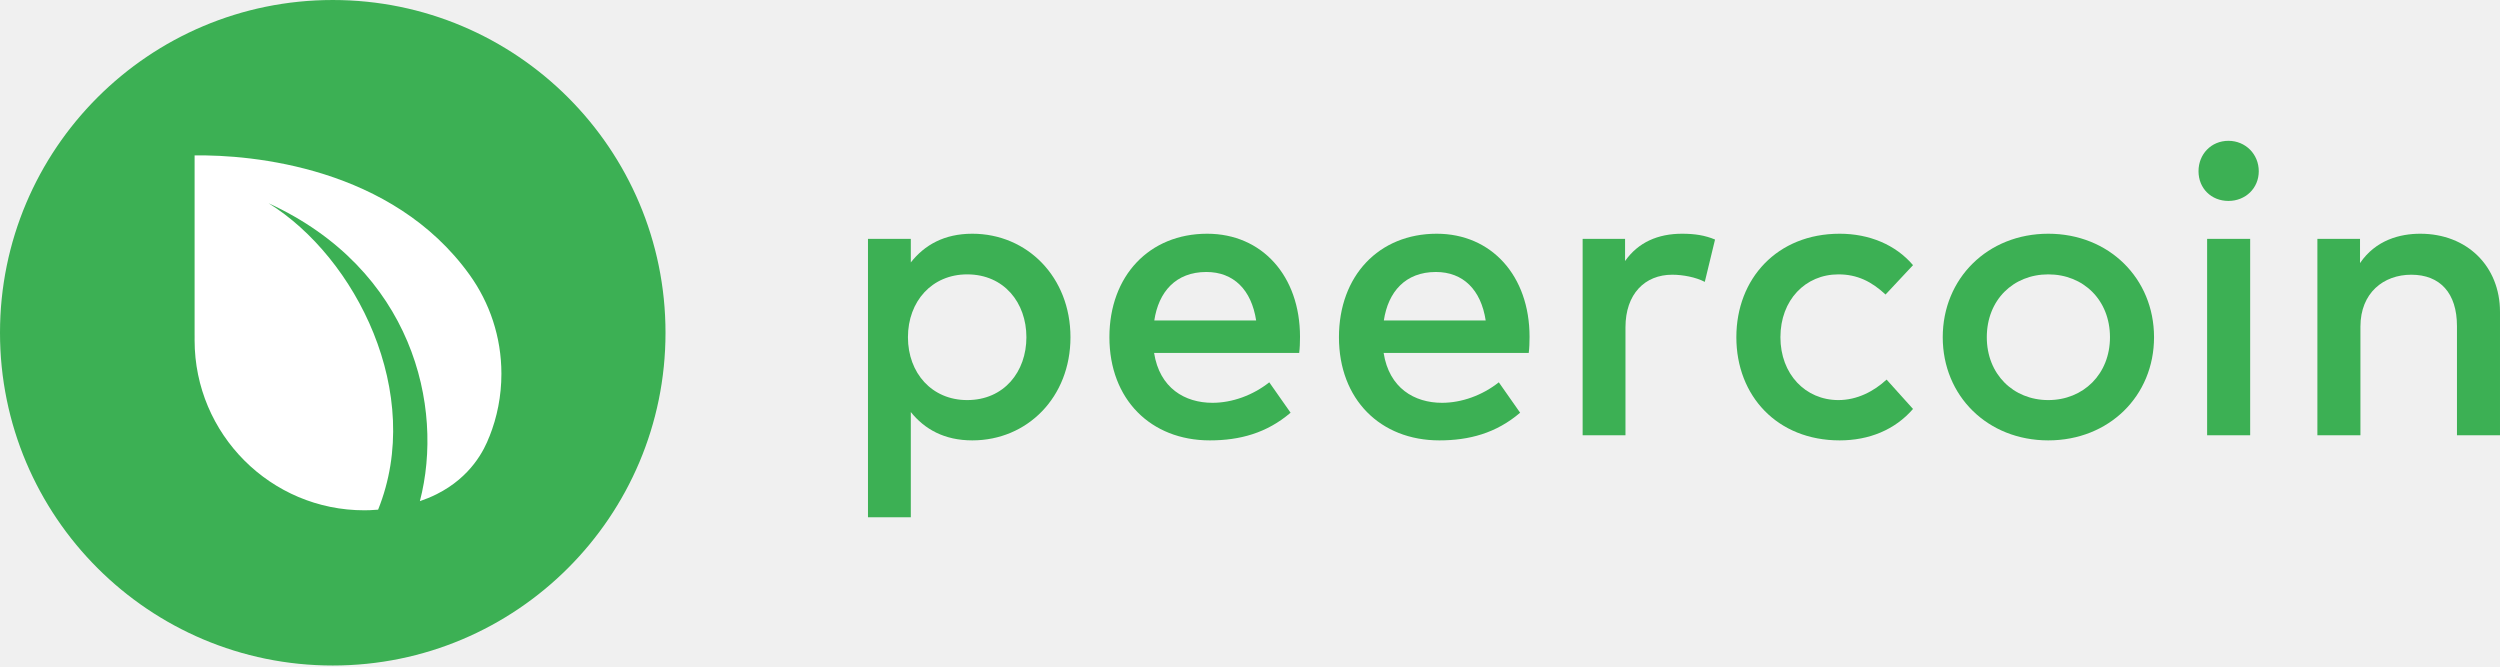
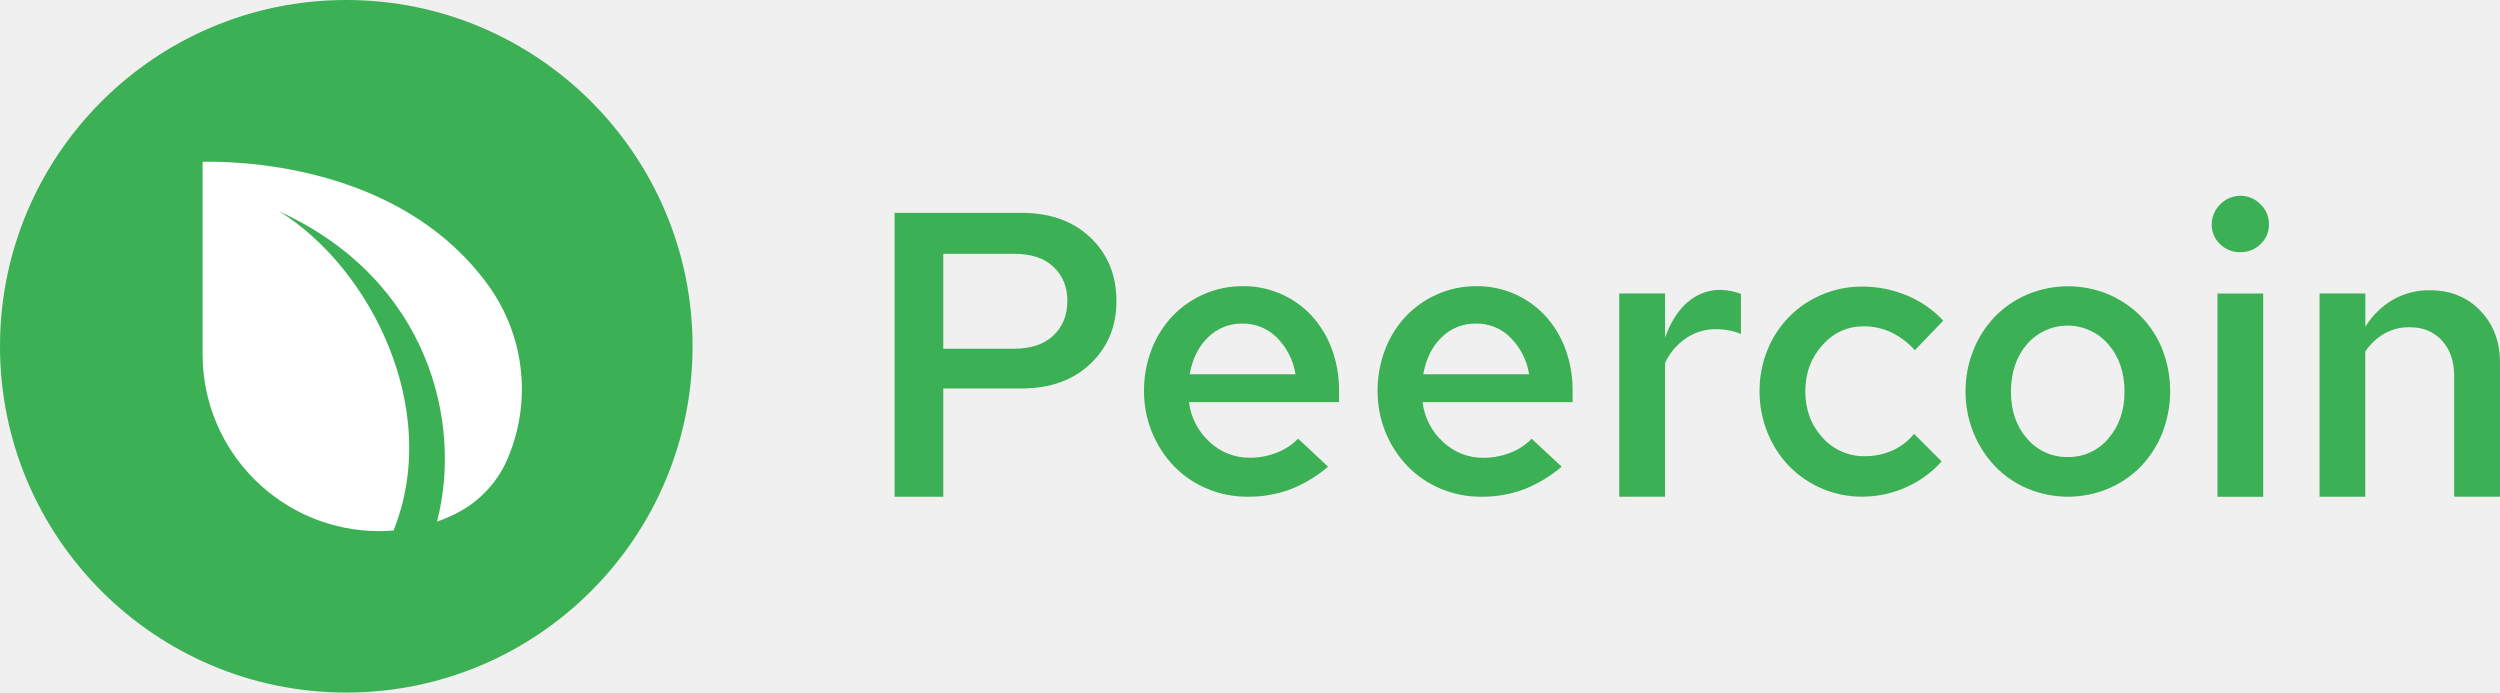
- <svg xmlns="http://www.w3.org/2000/svg" clip-rule="evenodd" fill-rule="evenodd" stroke-linejoin="round" stroke-miterlimit="1.414" viewBox="0 0 1280 341">
-   <clipPath id="a">
-     <path clip-rule="evenodd" d="m0 0h1280v1280h-1280z" />
-   </clipPath>
-   <g transform="scale(1 .266406)">
-     <path d="m0 0h1280v1280h-1280z" fill="none" />
-     <g clip-path="url(#a)">
-       <g fill="#3cb054" fill-rule="nonzero" transform="matrix(17.48908 0 0 65.64813 -8280.845 -75951.449)">
-         <path d="m501.951 1163.79c-.822 0-1.398.33-1.8.84v-.69h-1.254v8.15h1.254v-3.08c.402.5.978.83 1.8.83 1.608 0 2.874-1.26 2.874-3.02s-1.266-3.03-2.874-3.03zm-.15 1.19c1.08 0 1.734.83 1.734 1.84s-.654 1.84-1.734 1.84c-1.032 0-1.734-.79-1.734-1.84s.702-1.84 1.734-1.84z" />
-         <path d="m508.827 1163.79c-1.692 0-2.862 1.23-2.862 3.03 0 1.82 1.212 3.02 2.94 3.02.87 0 1.662-.21 2.364-.81l-.624-.89c-.48.38-1.086.6-1.662.6-.81 0-1.548-.43-1.71-1.46h4.248c.018-.14.024-.31.024-.47 0-1.79-1.116-3.02-2.718-3.02zm-.024 1.12c.798 0 1.32.52 1.458 1.42h-2.982c.126-.84.63-1.42 1.524-1.42z" />
-         <path d="m515.547 1163.79c-1.692 0-2.862 1.23-2.862 3.03 0 1.82 1.212 3.02 2.94 3.02.87 0 1.662-.21 2.364-.81l-.624-.89c-.48.38-1.086.6-1.662.6-.81 0-1.548-.43-1.71-1.46h4.248c.018-.14.024-.31.024-.47 0-1.79-1.116-3.02-2.718-3.02zm-.024 1.12c.798 0 1.32.52 1.458 1.42h-2.982c.126-.84.63-1.42 1.524-1.42z" />
-         <path d="m522.729 1163.79c-.702 0-1.284.25-1.668.8v-.65h-1.242v5.75h1.254v-3.16c0-.98.57-1.54 1.368-1.54.306 0 .69.07.954.21l.3-1.24c-.288-.12-.582-.17-.966-.17z" />
-         <path d="m527.343 1163.79c-1.824 0-3.024 1.31-3.024 3.03s1.2 3.02 3.024 3.02c.864 0 1.62-.31 2.148-.92l-.774-.86c-.366.34-.858.6-1.41.6-.966 0-1.698-.76-1.698-1.84 0-1.09.732-1.84 1.698-1.84.552 0 .972.21 1.38.59l.804-.86c-.51-.6-1.284-.92-2.148-.92z" />
-         <path d="m533.451 1163.79c-1.776 0-3.09 1.31-3.09 3.03s1.314 3.02 3.09 3.02 3.096-1.3 3.096-3.02-1.32-3.03-3.096-3.03zm0 1.19c1.026 0 1.806.75 1.806 1.84 0 1.08-.78 1.84-1.806 1.84s-1.8-.76-1.8-1.84c0-1.09.774-1.84 1.8-1.84z" />
-         <path d="m539.361 1169.69v-5.75h-1.26v5.75zm-.636-8.62c-.504 0-.876.39-.876.89s.372.87.876.87c.498 0 .888-.37.888-.87s-.39-.89-.888-.89z" />
-         <path d="m544.341 1163.79c-.588 0-1.302.18-1.764.86v-.71h-1.248v5.75h1.26v-3.18c0-.99.678-1.52 1.488-1.52.846 0 1.338.54 1.338 1.5v3.2h1.26v-3.61c0-1.34-.966-2.29-2.334-2.29z" />
-       </g>
-       <circle cx="365.958" cy="474.907" fill="#3cb054" r="82.228" transform="matrix(2.07192 0 0 7.777304 -587.8652 -3053.979)" />
-       <path d="m645.897 997.002c-4.066.345-7.288.425-9.259.429-64.344.13-116.584-52.24-116.584-116.585 0-.517.003-1.032.01-1.547v-1.639h-.01v-123.585h.01c39.047-.609 135.395 7.898 188.528 81.807 13.757 19.136 21.862 42.602 21.862 67.946 0 15.211-2.92 29.745-8.229 43.072l-.036-.03c-3.406 9.033-12.469 27.645-36.113 39.499-3.805 1.907-7.69 3.489-11.536 4.799 16.969-64.96-5.212-159.071-103.759-204.296 59.849 37.101 107.124 130.525 75.116 210.13z" fill="#fff" transform="matrix(.7466066 0 0 2.802514 -288.6389 -1814.593)" />
+ <svg xmlns="http://www.w3.org/2000/svg" viewBox="0 0 1230.01 340.74">
+   <defs>
+     <style>.cls-1,.cls-3{fill:#3cb054;}.cls-1,.cls-2{fill-rule:evenodd;}.cls-2{fill:#fff;}</style>
+   </defs>
+   <g id="Layer_2" data-name="Layer 2">
+     <g id="Layer_1-2" data-name="Layer 1">
+       <path class="cls-1" d="M170.37,0c94,0,170.37,76.34,170.37,170.37S264.4,340.74,170.37,340.74,0,264.4,0,170.37,76.34,0,170.37,0Z" />
+       <path class="cls-2" d="M193.59,261c-3,.26-5.44.32-6.91.32a87,87,0,0,1-87-87v-2.38h0V79.58h0c29.16-.46,101.09,5.9,140.76,61.08a87.09,87.09,0,0,1,10.18,82.88l0,0a54,54,0,0,1-27,29.49,69.44,69.44,0,0,1-8.61,3.58c12.66-48.5-3.9-118.76-77.47-152.53,44.68,27.7,80,97.46,56.08,156.89Z" />
+       <path class="cls-3" d="M440.15,244.39V104.73H502.6q21.15,0,33.92,12.17t12.77,31.32q0,18.56-12.77,30.73T502.6,191.12H464.1v53.27ZM499,124.88H464.1v46.69h34.71q12.57,0,19.45-6.49T525.15,148q0-10.17-6.79-16.66T499,124.88Z" />
+       <path class="cls-3" d="M653.43,229.62a66.58,66.58,0,0,1-18.65,11.18,59.11,59.11,0,0,1-21,3.59,50.41,50.41,0,0,1-20-4,48.83,48.83,0,0,1-16.16-11,53.13,53.13,0,0,1-14.77-36.91,55.9,55.9,0,0,1,3.69-20.45,50,50,0,0,1,10.18-16.36,47.61,47.61,0,0,1,15.46-10.87,47.13,47.13,0,0,1,19.35-4,45.54,45.54,0,0,1,33.82,14.56,49.6,49.6,0,0,1,9.88,16.26,58,58,0,0,1,3.59,20.65v5.59H585a31.39,31.39,0,0,0,10.07,19.55,28.41,28.41,0,0,0,19.85,7.78,35.68,35.68,0,0,0,13.27-2.49,29.16,29.16,0,0,0,10.48-6.88Zm-42.1-70.42a23.42,23.42,0,0,0-17,6.78q-7,6.78-9,18.15h52.07a32.72,32.72,0,0,0-9.08-17.95A23.4,23.4,0,0,0,611.33,159.2Z" />
+       <path class="cls-3" d="M768.35,229.62a66.48,66.48,0,0,1-18.66,11.18,59.07,59.07,0,0,1-21.05,3.59,50.41,50.41,0,0,1-19.95-4,48.93,48.93,0,0,1-16.16-11,53.18,53.18,0,0,1-14.76-36.91,55.9,55.9,0,0,1,3.69-20.45,50.17,50.17,0,0,1,10.17-16.36,47.65,47.65,0,0,1,15.47-10.87,47.07,47.07,0,0,1,19.35-4,45.59,45.59,0,0,1,33.82,14.56,49.41,49.41,0,0,1,9.87,16.26,57.73,57.73,0,0,1,3.59,20.65v5.59H699.91A31.4,31.4,0,0,0,710,217.45a28.41,28.41,0,0,0,19.85,7.78,35.68,35.68,0,0,0,13.27-2.49,29,29,0,0,0,10.47-6.88Zm-42.1-70.42a23.45,23.45,0,0,0-17,6.78q-7,6.78-9,18.15h52.08a32.78,32.78,0,0,0-9.08-17.95A23.4,23.4,0,0,0,726.25,159.2Z" />
+       <path class="cls-3" d="M796.68,244.39v-100h22.54v21.75q4-11.37,11.07-17.46a24.52,24.52,0,0,1,16.46-6.08,47.68,47.68,0,0,1,5,.59,27.77,27.77,0,0,1,4.79,1.4v19.75a24.83,24.83,0,0,0-5.89-1.79,36,36,0,0,0-6.48-.6,25.66,25.66,0,0,0-14.56,4.39,30.12,30.12,0,0,0-10.38,12.17v65.84Z" />
+       <path class="cls-3" d="M917.58,224.44a32.67,32.67,0,0,0,13.47-2.8,28.56,28.56,0,0,0,10.67-8.18L955.29,227a50.3,50.3,0,0,1-17.36,12.67,52.31,52.31,0,0,1-21.75,4.69,49.8,49.8,0,0,1-35.91-15,50.9,50.9,0,0,1-10.67-16.56,53.38,53.38,0,0,1-3.89-20.35,52.69,52.69,0,0,1,3.89-20.25A49.24,49.24,0,0,1,896.33,145a49.72,49.72,0,0,1,19.85-4,56.57,56.57,0,0,1,22.05,4.39,50.82,50.82,0,0,1,17.86,12.37l-14,14.56a36.38,36.38,0,0,0-11.57-8.78,31.67,31.67,0,0,0-13.57-3q-12,0-20.35,9.28t-8.38,22.64q0,13.58,8.38,22.75A27.19,27.19,0,0,0,917.58,224.44Z" />
+       <path class="cls-3" d="M967.06,192.51A53.42,53.42,0,0,1,971,172.06a51,51,0,0,1,10.57-16.36,49.12,49.12,0,0,1,16-10.87,51.65,51.65,0,0,1,39.81,0,50.65,50.65,0,0,1,16,10.87,49,49,0,0,1,10.57,16.36,56.64,56.64,0,0,1-.1,41,50.72,50.72,0,0,1-10.57,16.46,49,49,0,0,1-16,10.88,51.4,51.4,0,0,1-39.71,0,48.18,48.18,0,0,1-16-11A52,52,0,0,1,971,213,53.34,53.34,0,0,1,967.06,192.51Zm50.28,32.33a25.28,25.28,0,0,0,20.05-9.18q7.88-9.18,7.88-22.95,0-14.16-8-23.34a26.39,26.39,0,0,0-40,0q-7.87,9.18-7.88,23.34,0,14,7.88,23A25.41,25.41,0,0,0,1017.34,224.84Z" />
+       <path class="cls-3" d="M1102.13,124.08a13.62,13.62,0,0,1-9.88-4,13.1,13.1,0,0,1-4.09-9.77,14.32,14.32,0,0,1,14-14,13.63,13.63,0,0,1,10,4.19,13.41,13.41,0,0,1,4.19,9.78,13.1,13.1,0,0,1-4.09,9.77A13.86,13.86,0,0,1,1102.13,124.08Zm11.37,20.35v100H1091v-100Z" />
+       <path class="cls-3" d="M1141.23,244.39v-100h22.54v16.36a39.15,39.15,0,0,1,13.67-13.36,35.91,35.91,0,0,1,18.06-4.59q15.15,0,24.84,10.07t9.67,25.64v65.84h-22.54V184.93q0-10.77-6-17.35t-16-6.59a24.58,24.58,0,0,0-12.27,3.09,28.72,28.72,0,0,0-9.48,8.88v71.43Z" />
    </g>
  </g>
</svg>
